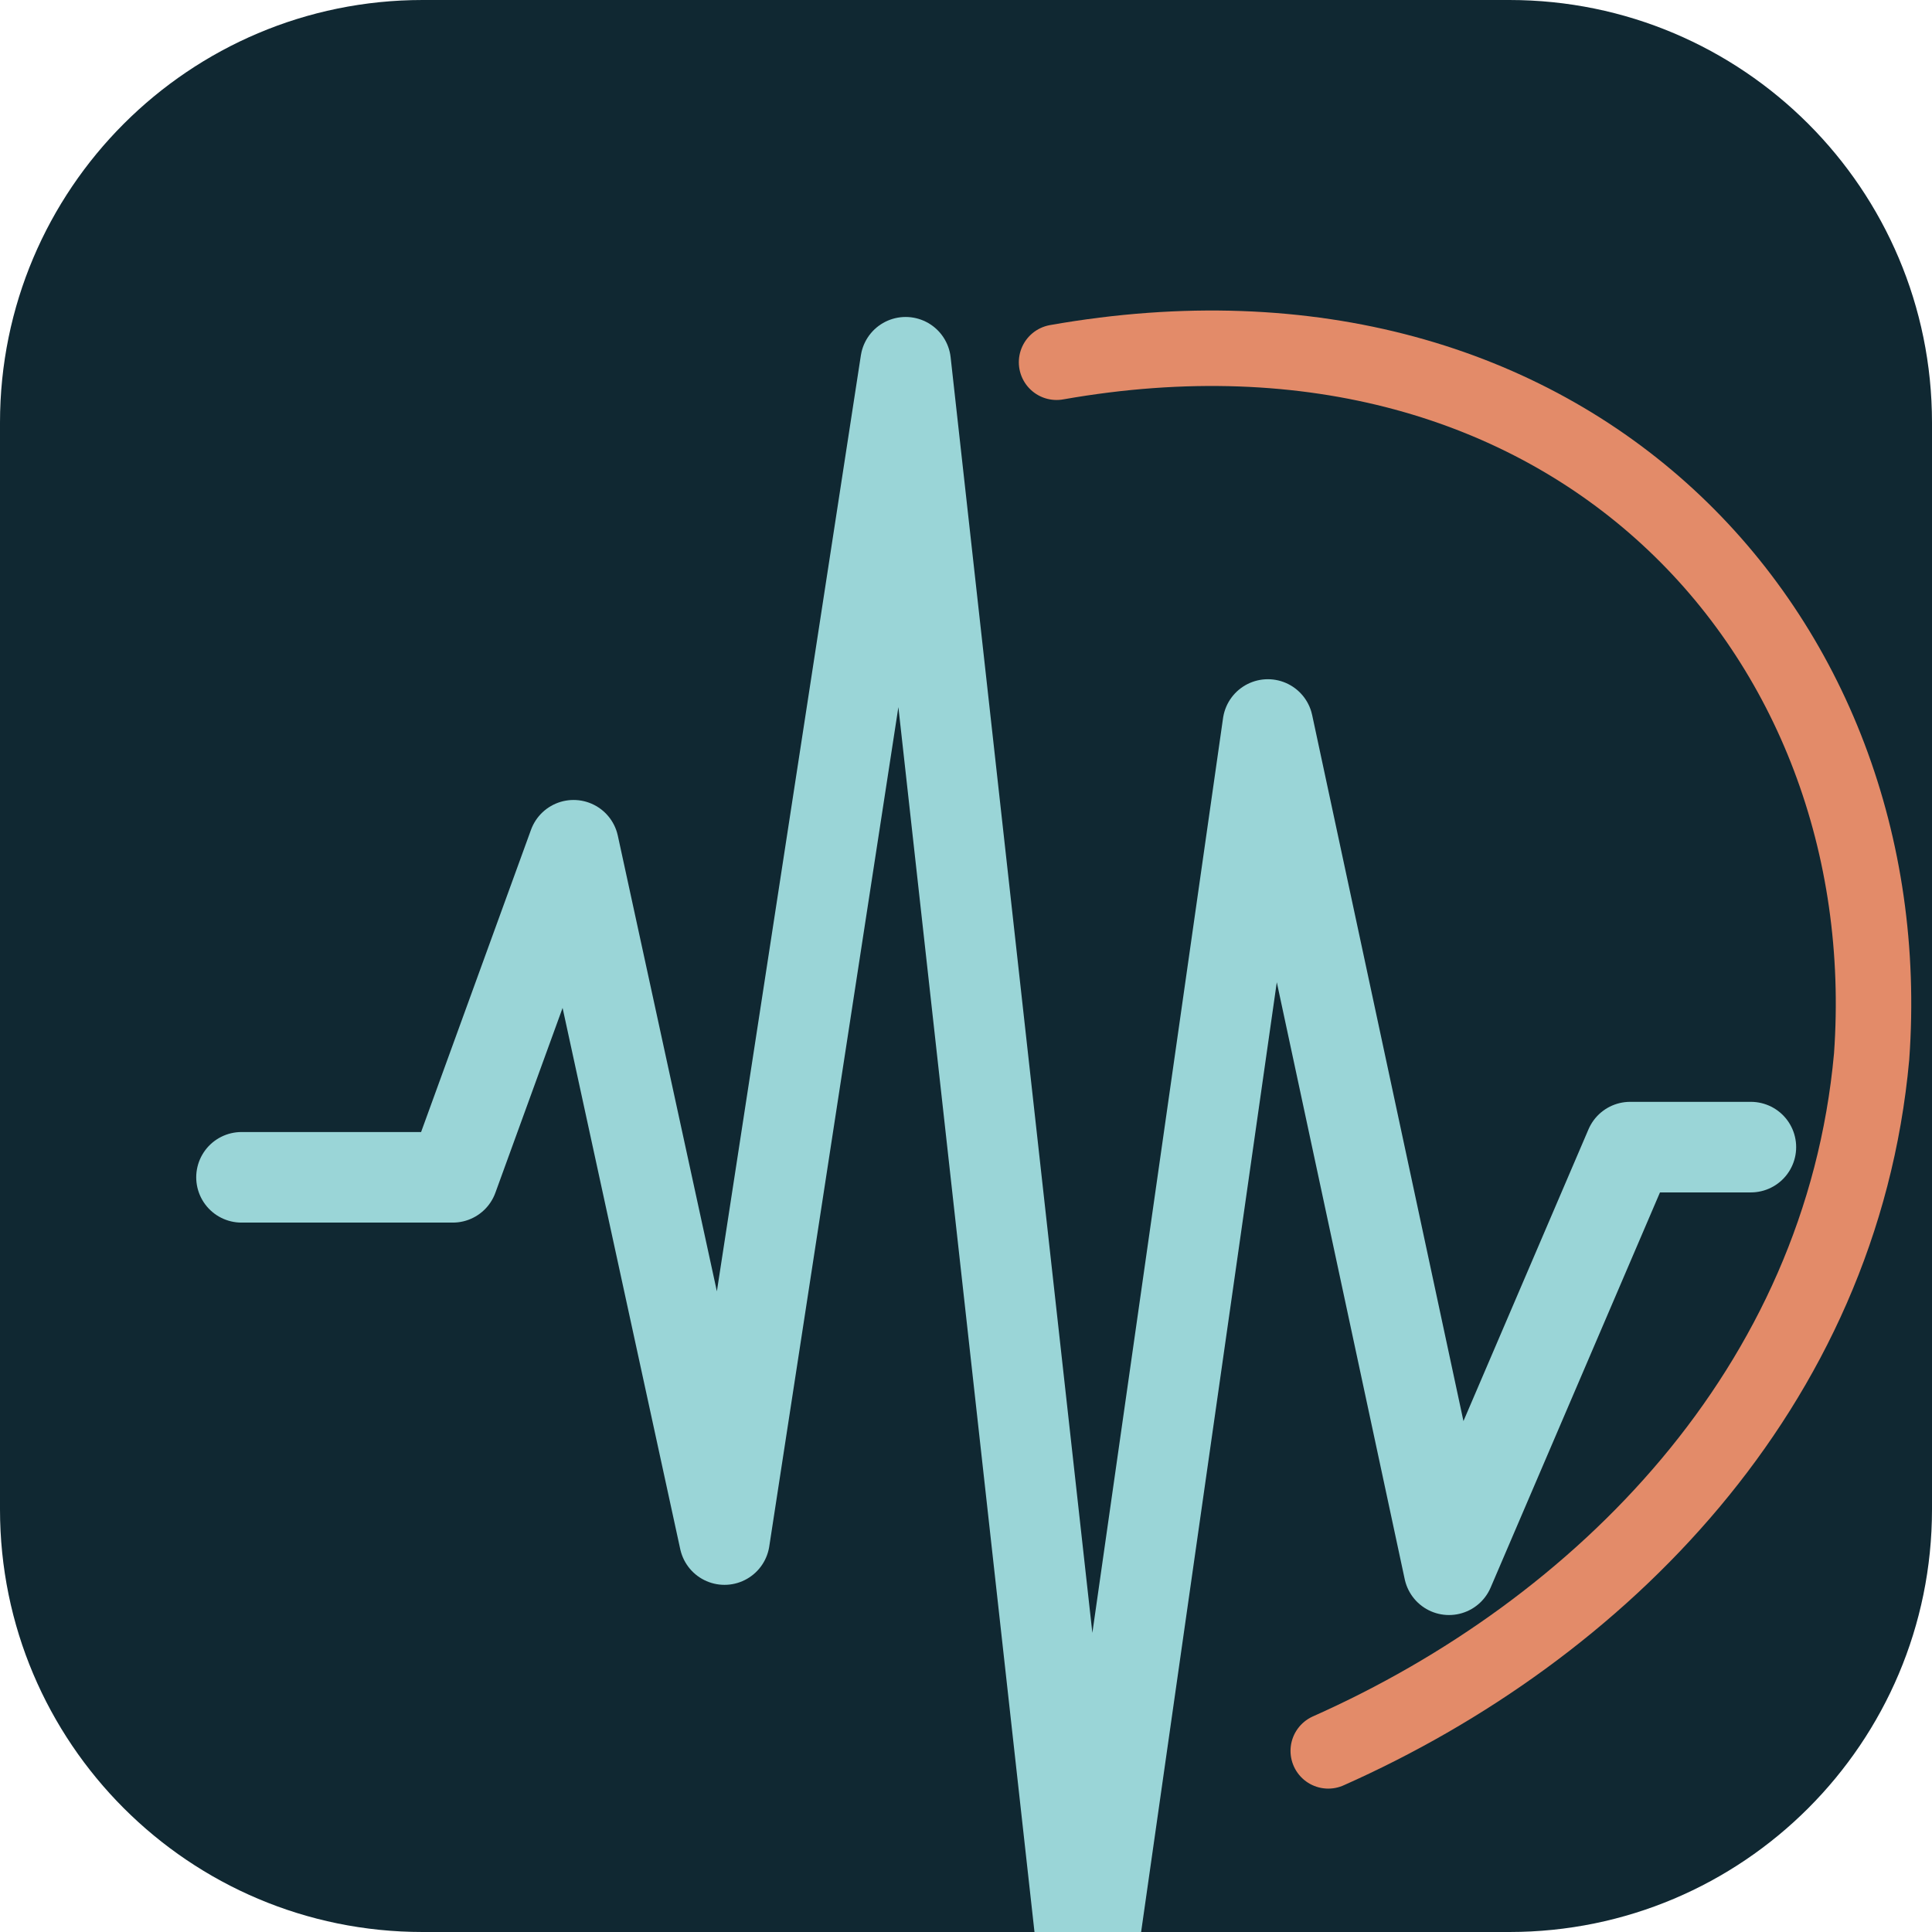
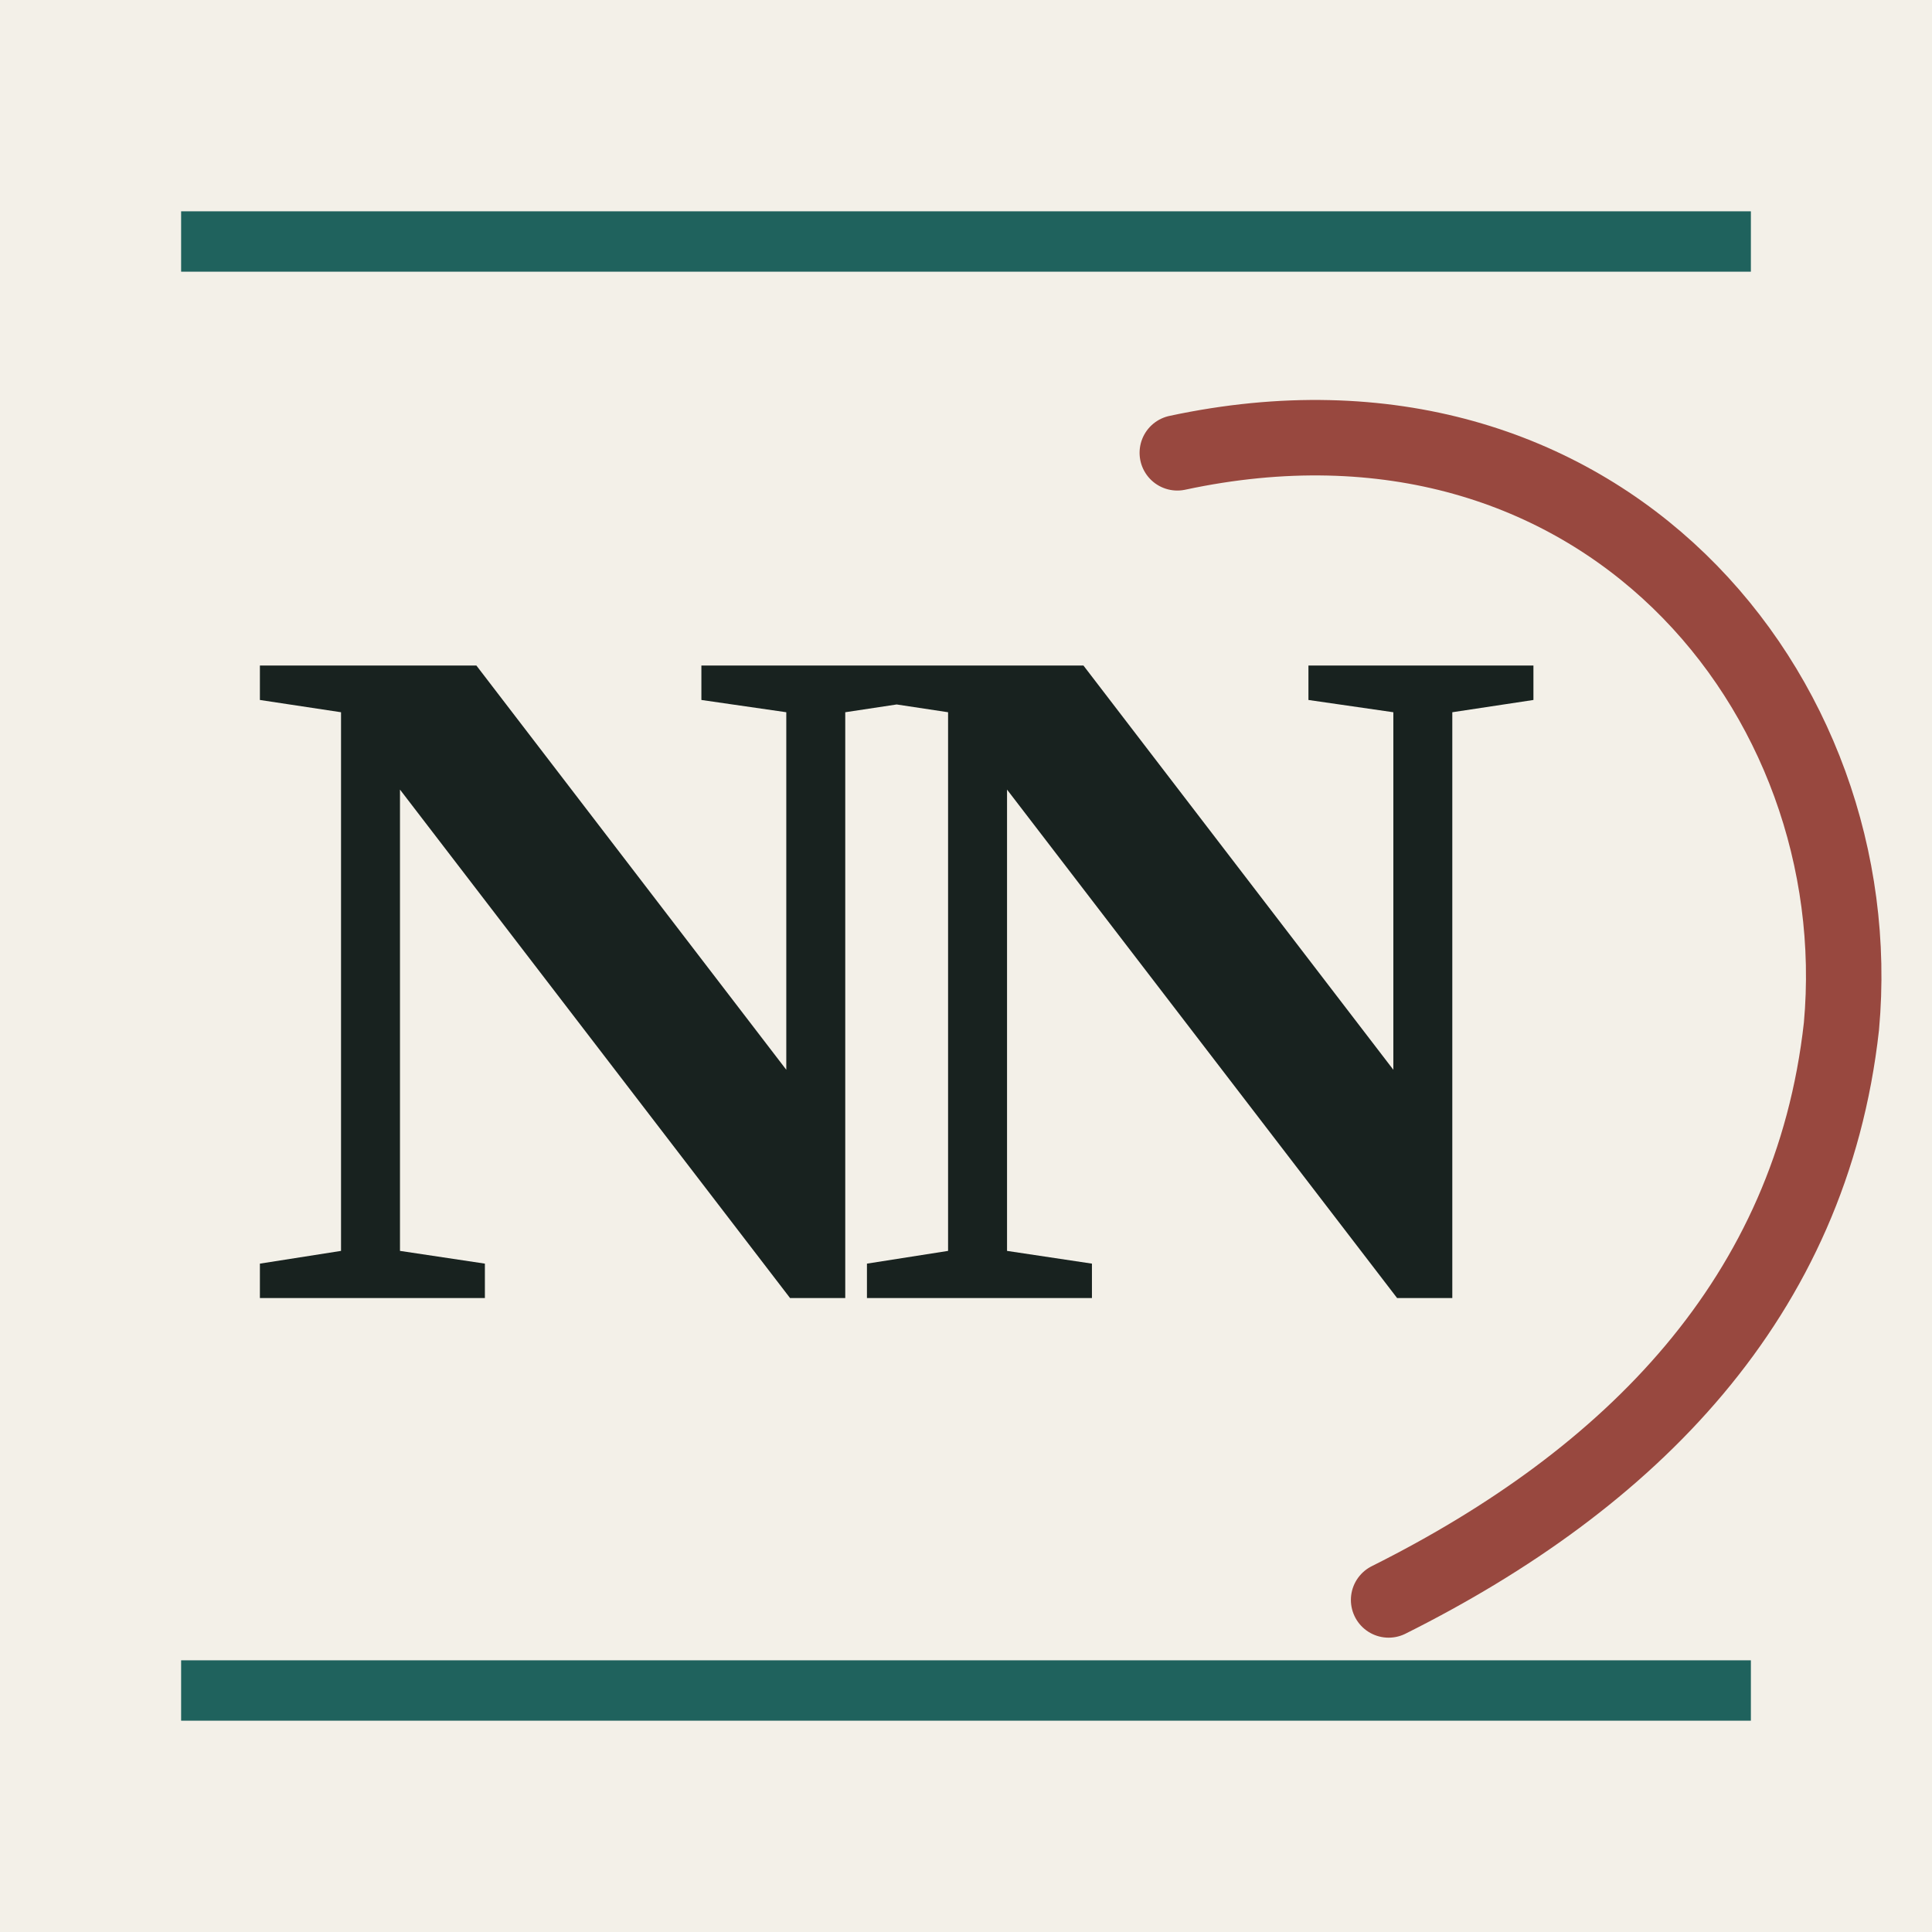
<svg xmlns="http://www.w3.org/2000/svg" viewBox="0 0 64 64" role="img" aria-labelledby="title">
-   <rect width="64" height="64" rx="14" fill="#102832" />
-   <path d="M8 39h7l4-11 5 23 6-39 6 54 6-42 6 28 6-14h4" fill="none" stroke="#9ad5d7" stroke-width="3" stroke-linecap="round" stroke-linejoin="round" />
-   <path d="M35 12c17-3 28 9 27 23-1 11-9 19-18 23" fill="none" stroke="#e38b69" stroke-width="2.5" stroke-linecap="round" />
+   <rect width="64" height="64" fill="#f3f0e8" />
+   <path d="M6 8H58M6 56H58" stroke="#1f625d" stroke-width="2" />
+   <text x="8" y="43" fill="#18221f" font-family="Georgia, 'Times New Roman', serif" font-size="32" font-weight="600" letter-spacing="-3">NN</text>
+   <path d="M39 15c14-3 23 8 22 19-1 9-7 15-15 19" fill="none" stroke="#98483f" stroke-width="2.5" stroke-linecap="round" />
</svg>
